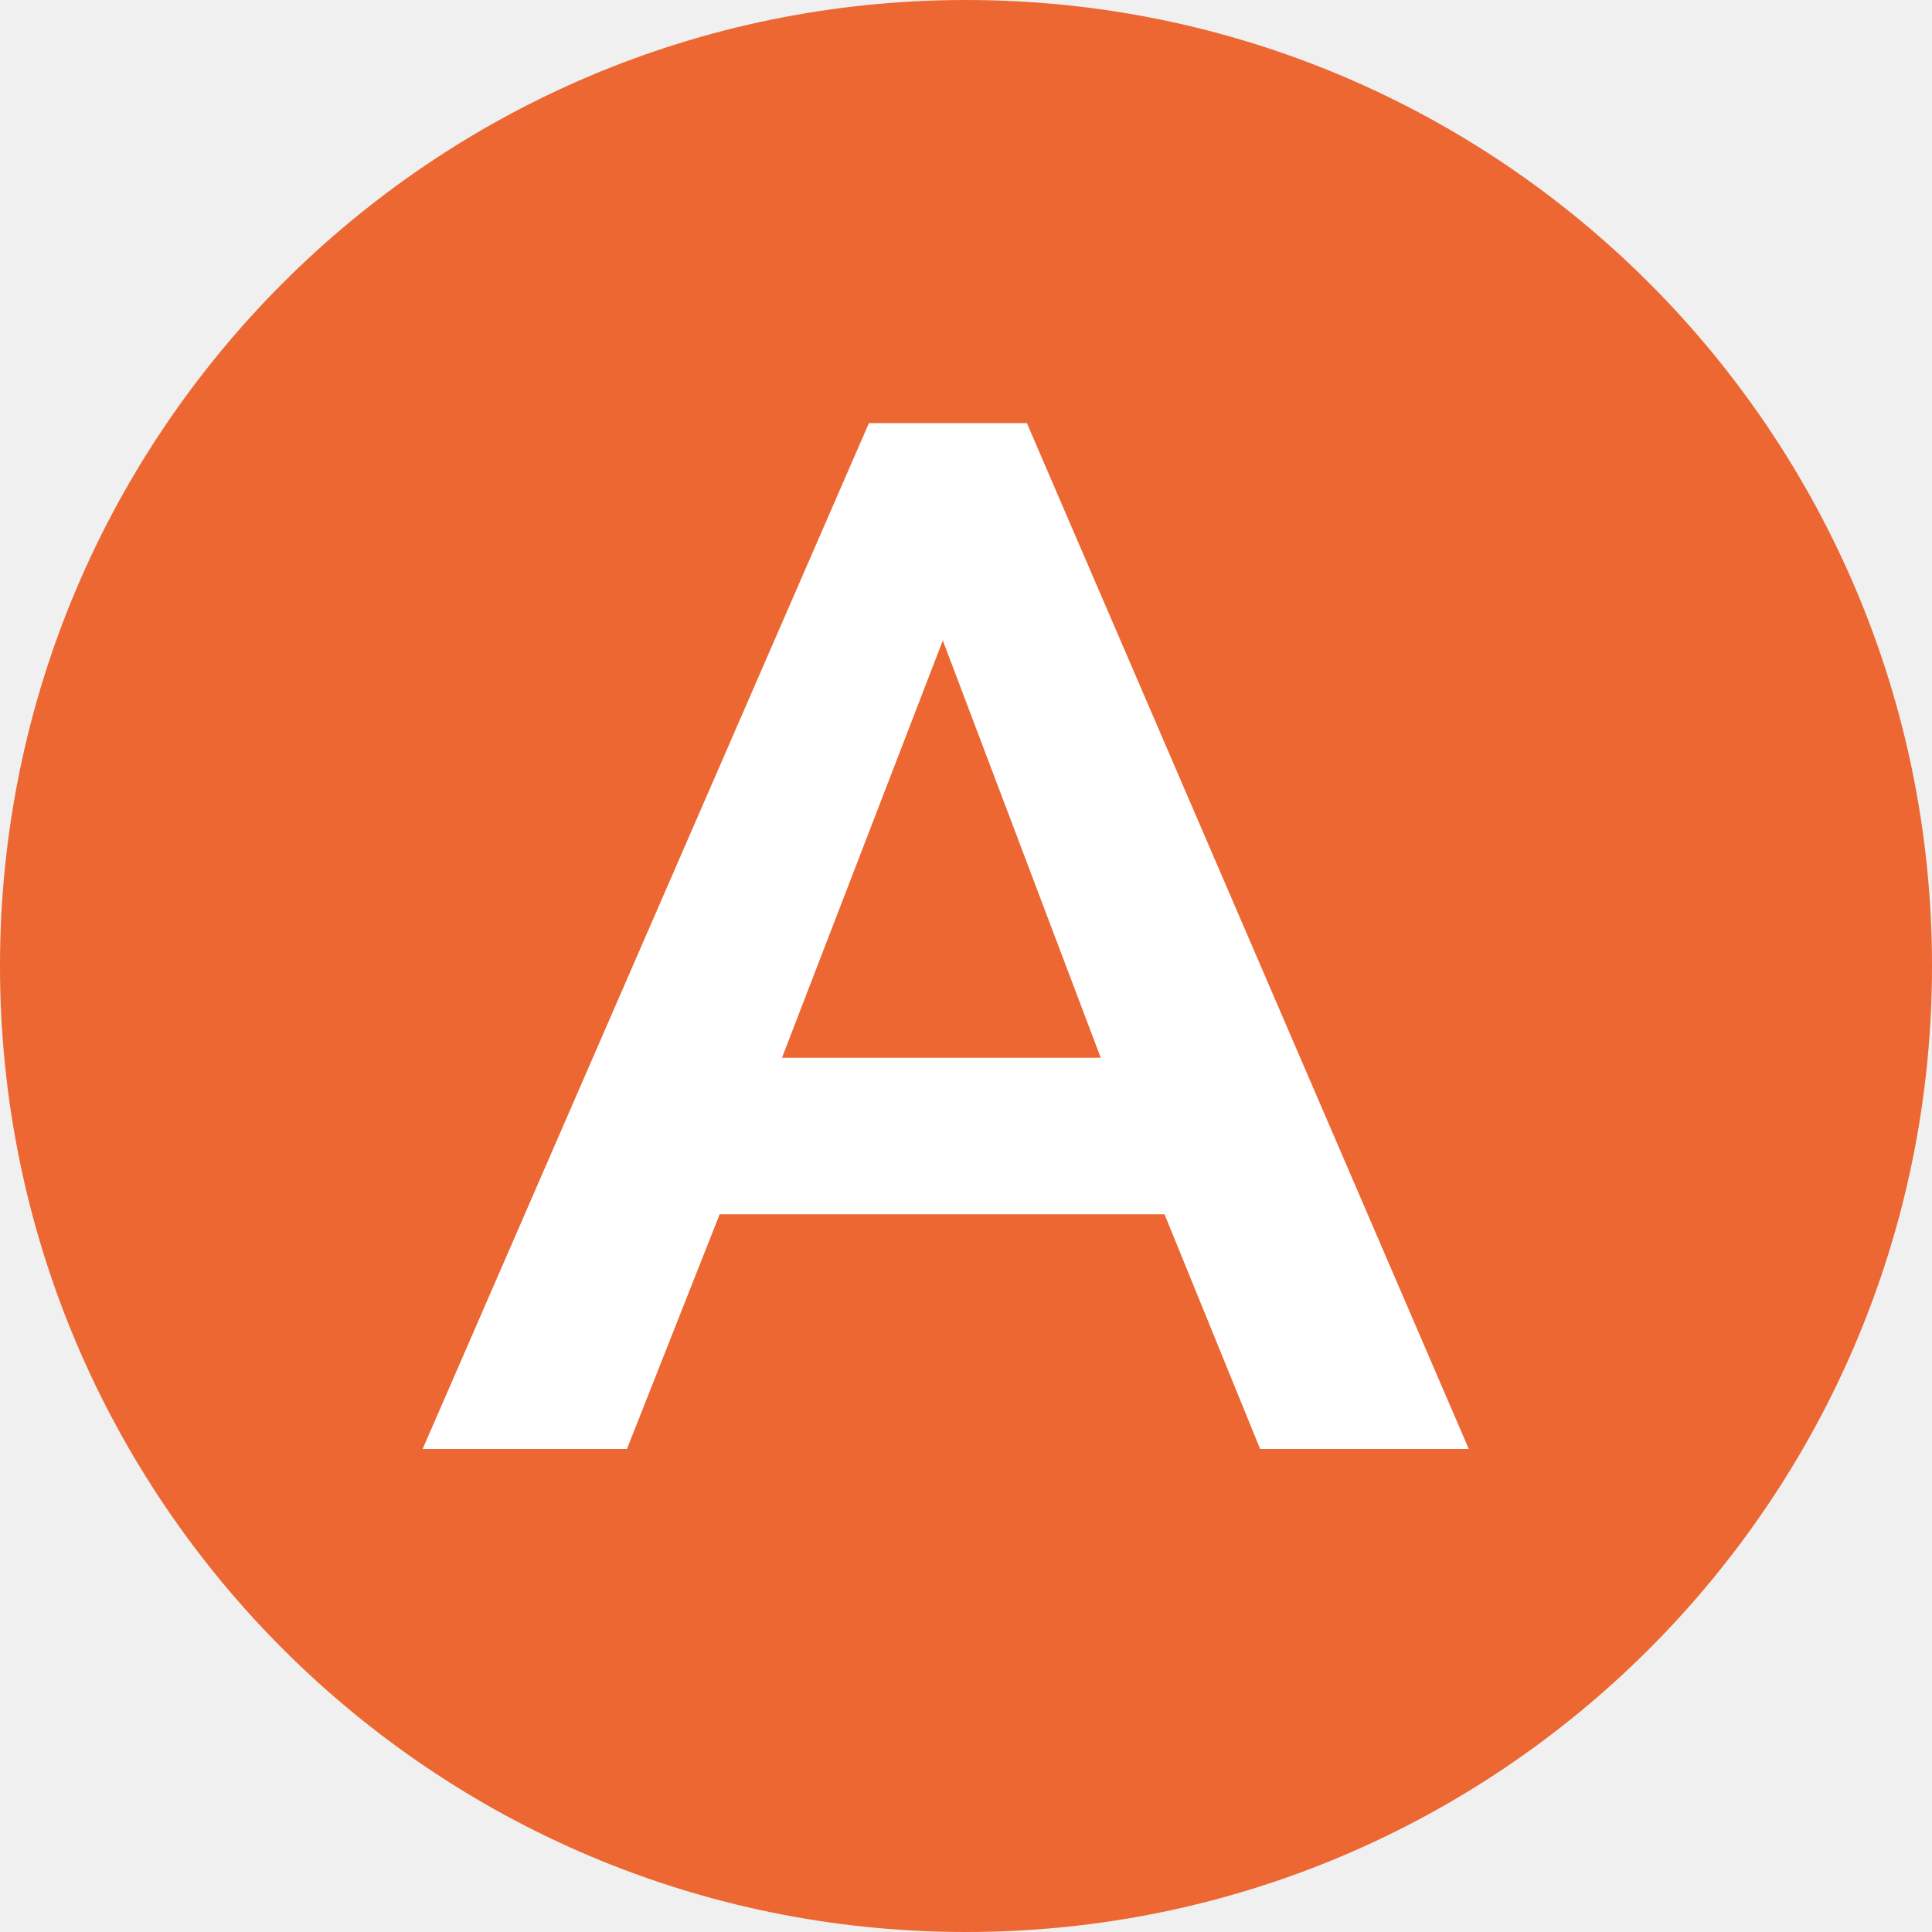
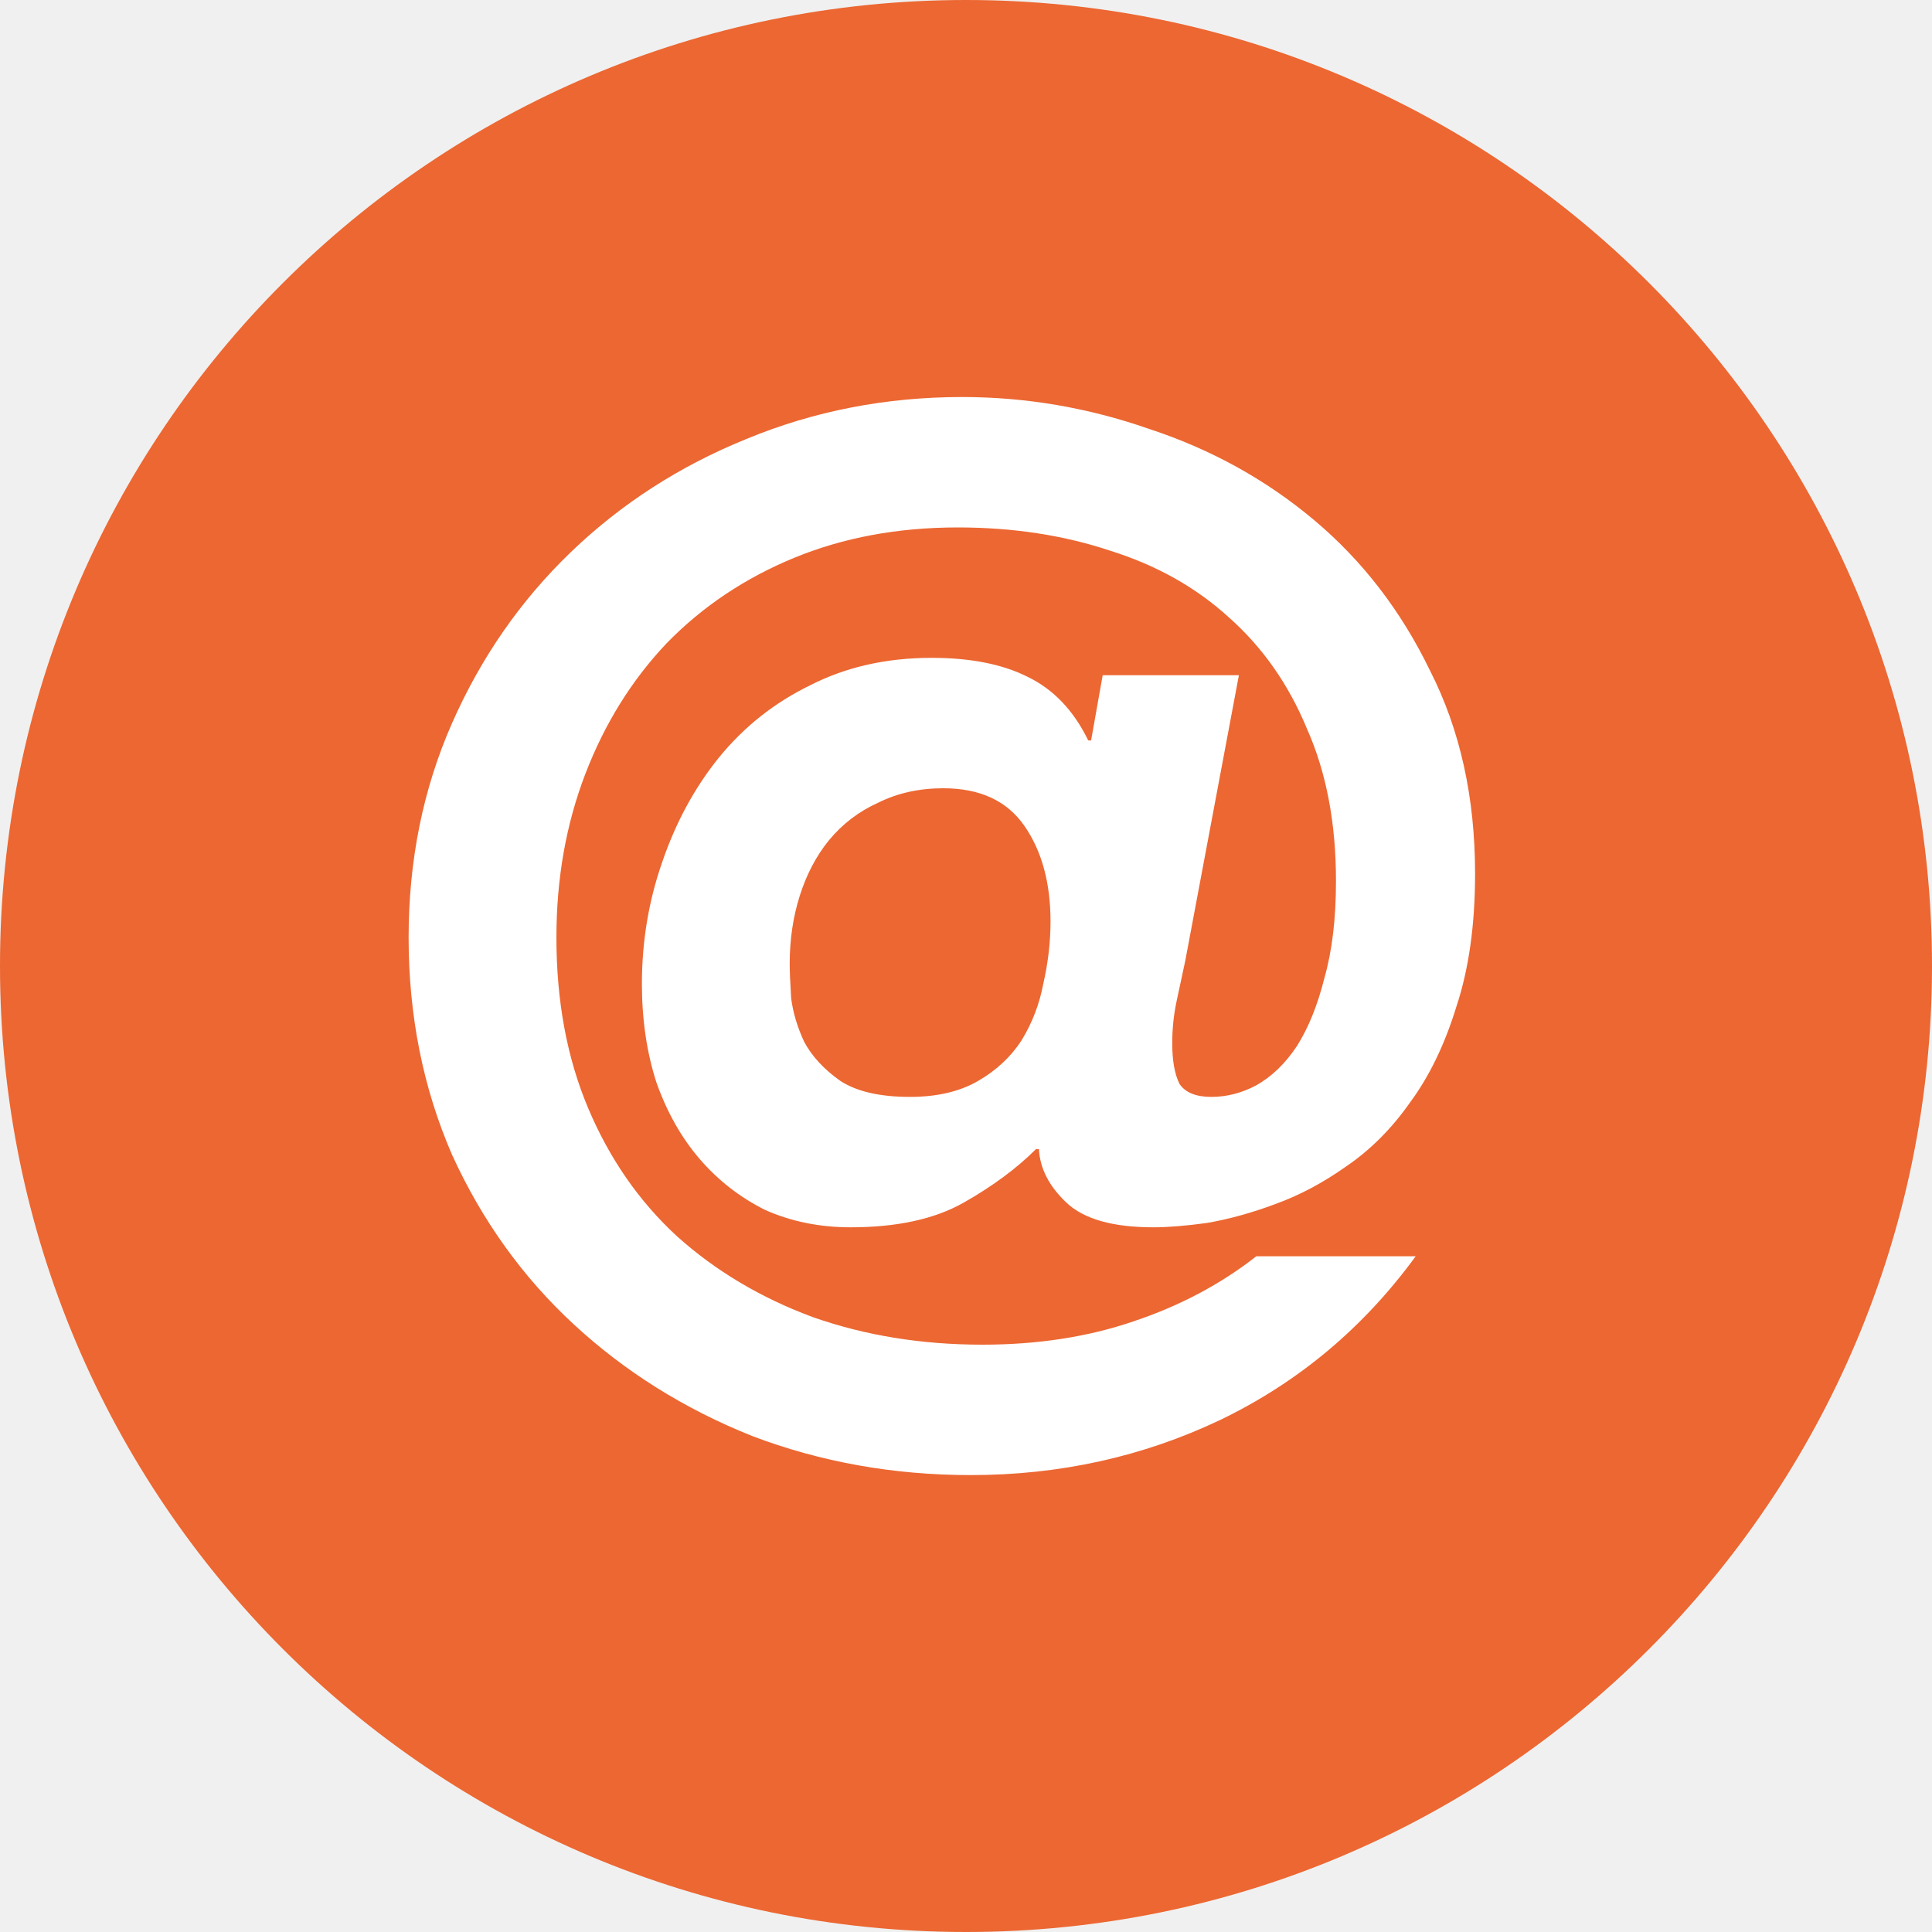
<svg xmlns="http://www.w3.org/2000/svg" width="32" height="32" viewBox="0 0 32 32" fill="none">
  <rect width="32" height="32" rx="16" fill="#EC6732" />
-   <path d="M14.392 7.008H17.008L24.328 24H20.872L19.288 20.112H11.92L10.384 24H7L14.392 7.008ZM18.232 17.52L15.616 10.608L12.952 17.52H18.232Z" fill="white" />
+   <path d="M15.624 13.056C15.224 13.056 14.864 13.136 14.544 13.296C14.224 13.44 13.952 13.648 13.728 13.92C13.52 14.176 13.36 14.48 13.248 14.832C13.136 15.184 13.08 15.56 13.08 15.96C13.08 16.088 13.088 16.28 13.104 16.536C13.136 16.776 13.208 17.016 13.32 17.256C13.448 17.496 13.648 17.712 13.92 17.904C14.192 18.08 14.576 18.168 15.072 18.168C15.52 18.168 15.896 18.08 16.2 17.904C16.504 17.728 16.744 17.504 16.92 17.232C17.096 16.944 17.216 16.632 17.28 16.296C17.36 15.944 17.4 15.6 17.4 15.264C17.4 14.624 17.256 14.096 16.968 13.68C16.68 13.264 16.232 13.056 15.624 13.056ZM23.448 20.808C22.584 21.992 21.504 22.896 20.208 23.52C18.928 24.128 17.552 24.432 16.08 24.432C14.8 24.432 13.592 24.216 12.456 23.784C11.336 23.336 10.352 22.72 9.504 21.936C8.656 21.152 7.984 20.216 7.488 19.128C7.008 18.024 6.768 16.824 6.768 15.528C6.768 14.248 7.008 13.064 7.488 11.976C7.968 10.888 8.624 9.944 9.456 9.144C10.288 8.344 11.256 7.72 12.36 7.272C13.48 6.808 14.672 6.576 15.936 6.576C16.992 6.576 18.024 6.752 19.032 7.104C20.056 7.44 20.968 7.944 21.768 8.616C22.568 9.288 23.208 10.12 23.688 11.112C24.184 12.088 24.432 13.208 24.432 14.472C24.432 15.32 24.328 16.056 24.12 16.68C23.928 17.304 23.672 17.832 23.352 18.264C23.048 18.696 22.696 19.048 22.296 19.32C21.912 19.592 21.52 19.8 21.12 19.944C20.736 20.088 20.36 20.192 19.992 20.256C19.64 20.304 19.344 20.328 19.104 20.328C18.432 20.328 17.952 20.192 17.664 19.92C17.376 19.648 17.224 19.352 17.208 19.032H17.16C16.84 19.352 16.44 19.648 15.96 19.92C15.48 20.192 14.856 20.328 14.088 20.328C13.576 20.328 13.104 20.232 12.672 20.04C12.256 19.832 11.896 19.552 11.592 19.2C11.288 18.848 11.048 18.424 10.872 17.928C10.712 17.432 10.632 16.888 10.632 16.296C10.632 15.592 10.744 14.92 10.968 14.28C11.192 13.624 11.504 13.048 11.904 12.552C12.32 12.04 12.824 11.64 13.416 11.352C14.008 11.048 14.68 10.896 15.432 10.896C16.072 10.896 16.6 11 17.016 11.208C17.448 11.416 17.784 11.768 18.024 12.264H18.072L18.264 11.184H20.52L19.632 15.912C19.584 16.136 19.536 16.36 19.488 16.584C19.44 16.808 19.416 17.04 19.416 17.28C19.416 17.568 19.456 17.792 19.536 17.952C19.632 18.096 19.808 18.168 20.064 18.168C20.32 18.168 20.568 18.104 20.808 17.976C21.064 17.832 21.288 17.616 21.48 17.328C21.672 17.024 21.824 16.648 21.936 16.2C22.064 15.752 22.128 15.216 22.128 14.592C22.128 13.632 21.968 12.792 21.648 12.072C21.344 11.336 20.912 10.72 20.352 10.224C19.808 9.728 19.152 9.36 18.384 9.12C17.616 8.864 16.776 8.736 15.864 8.736C14.872 8.736 13.968 8.904 13.152 9.24C12.336 9.576 11.632 10.048 11.04 10.656C10.464 11.264 10.016 11.984 9.696 12.816C9.376 13.648 9.216 14.552 9.216 15.528C9.216 16.584 9.392 17.528 9.744 18.36C10.096 19.192 10.584 19.896 11.208 20.472C11.848 21.048 12.6 21.496 13.464 21.816C14.328 22.12 15.264 22.272 16.272 22.272C17.184 22.272 18.016 22.144 18.768 21.888C19.536 21.632 20.216 21.272 20.808 20.808H23.448Z" fill="white" />
</svg>
